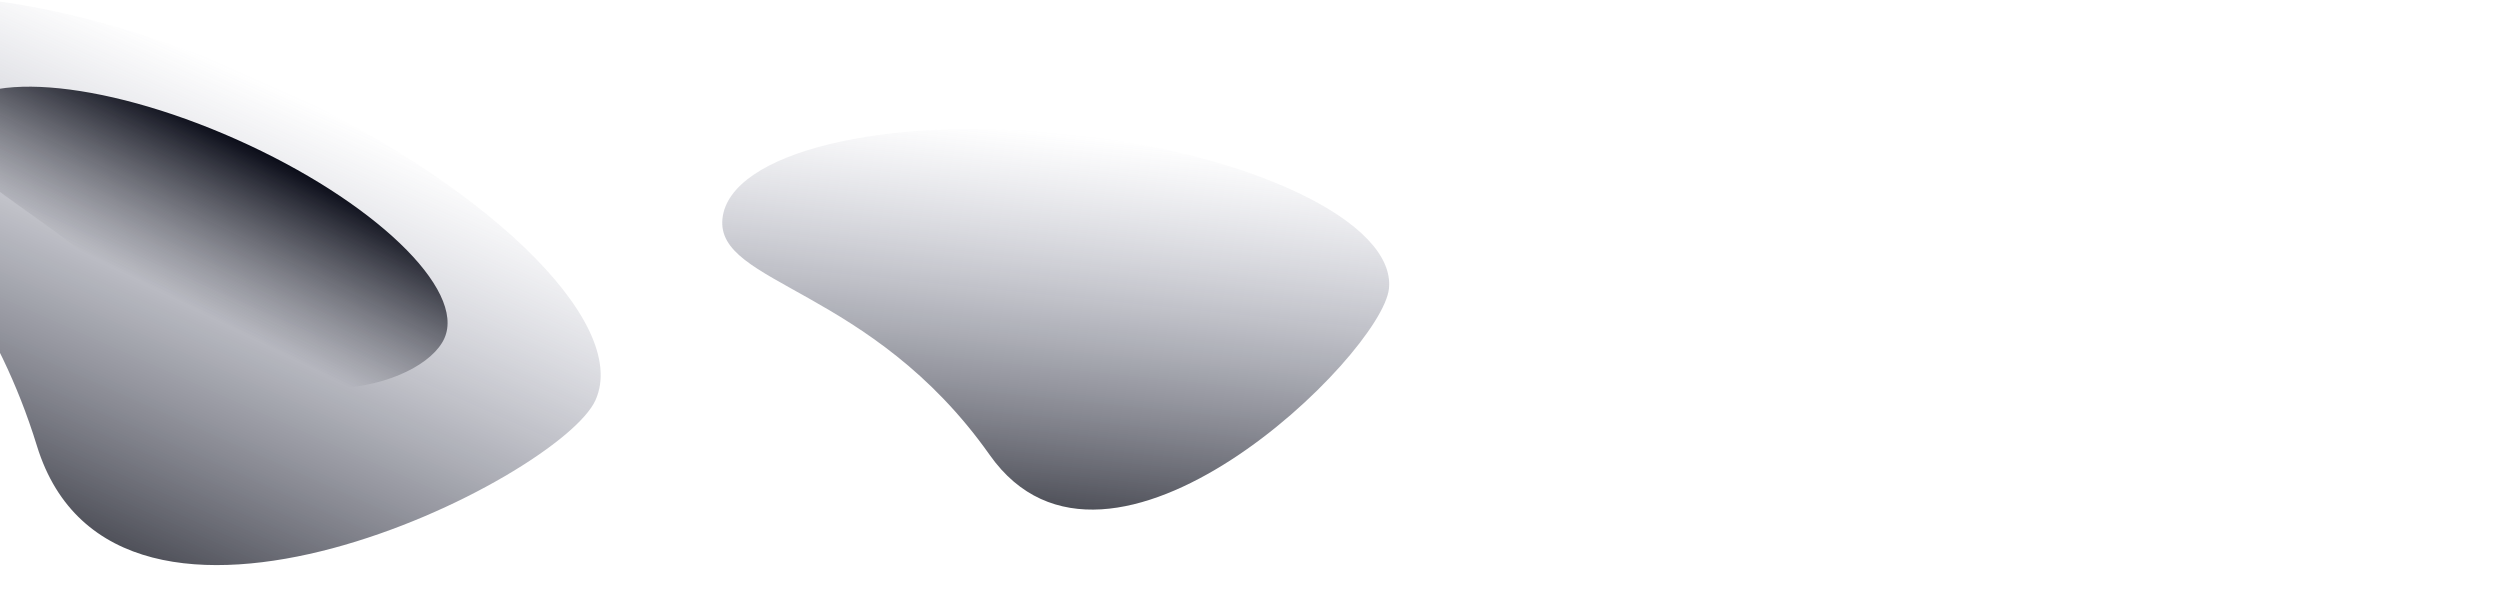
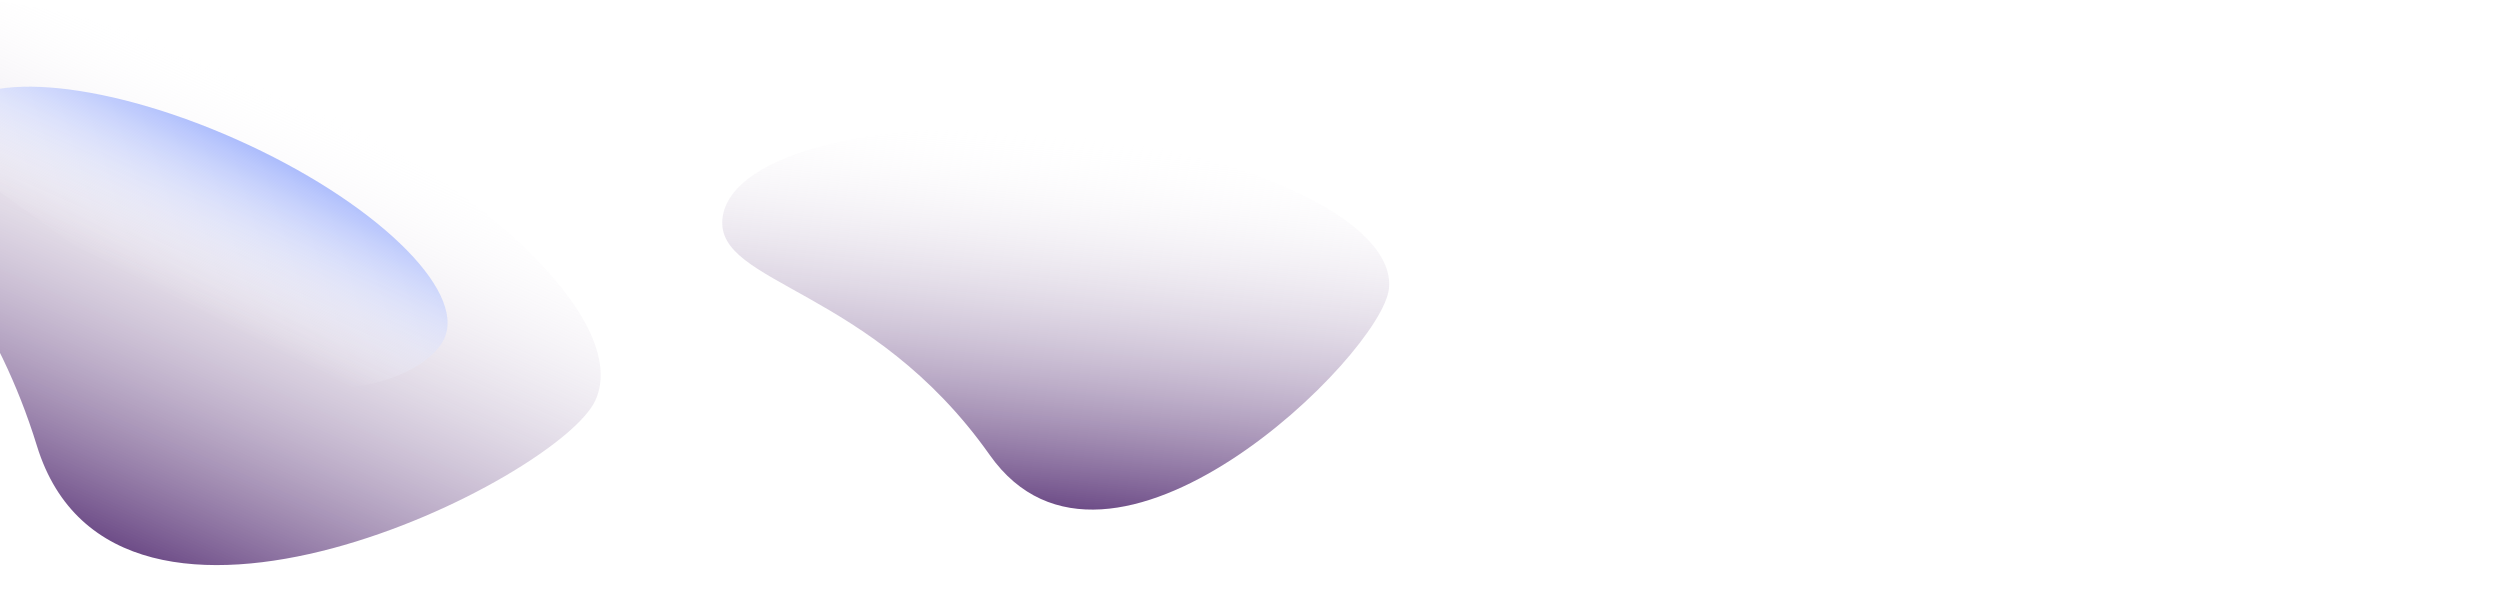
<svg xmlns="http://www.w3.org/2000/svg" width="1440" height="347">
  <defs>
    <linearGradient x1="50%" y1="0%" x2="50%" y2="100%" id="a">
-       <stop stop-color="#606483" stop-opacity="0" offset="0%" />
-       <stop stop-color="#0B0D19" stop-opacity=".72" offset="100%" />
+       <stop stop-color="white" stop-opacity="0" offset="0%" />
+       <stop stop-color="#350759" stop-opacity=".72" offset="100%" />
    </linearGradient>
    <linearGradient x1="50%" y1="0%" x2="39.334%" y2="79.282%" id="b">
-       <stop stop-color="#0B0D19" offset="0%" />
-       <stop stop-color="#0B0D19" stop-opacity="0" offset="100%" />
+       <stop stop-color="#ADBDFC" offset="0%" />
+       <stop stop-color="white" stop-opacity="0" offset="100%" />
    </linearGradient>
  </defs>
  <g fill="none" fill-rule="evenodd">
    <path d="M177.486 208.219c78.18 89.285 218.65-81.067 218.65-119.337 0-38.27-86.408-69.295-193-69.295-106.59 0-193 31.024-193 69.295 0 38.27 89.17 30.051 167.35 119.337z" transform="rotate(6 -140.175 3980.948)" fill="url(#a)" />
    <path d="M252.464 335.471c101.27 115.965 283.227-105.29 283.227-154.996 0-49.705-111.929-90-250-90s-250 40.295-250 90c0 49.706 115.503 39.032 216.773 154.996z" fill="url(#a)" transform="rotate(24 321.92 -247.724)" />
    <path d="M302.512 242.909c88.025 32.428 156-25.04 156-55.93 0-30.888-69.844-55.928-156-55.928-86.157 0-156 25.04-156 55.929 0 30.888 67.974 23.5 156 55.929z" fill="url(#b)" transform="rotate(24 338.741 -285.505)" />
  </g>
</svg>
